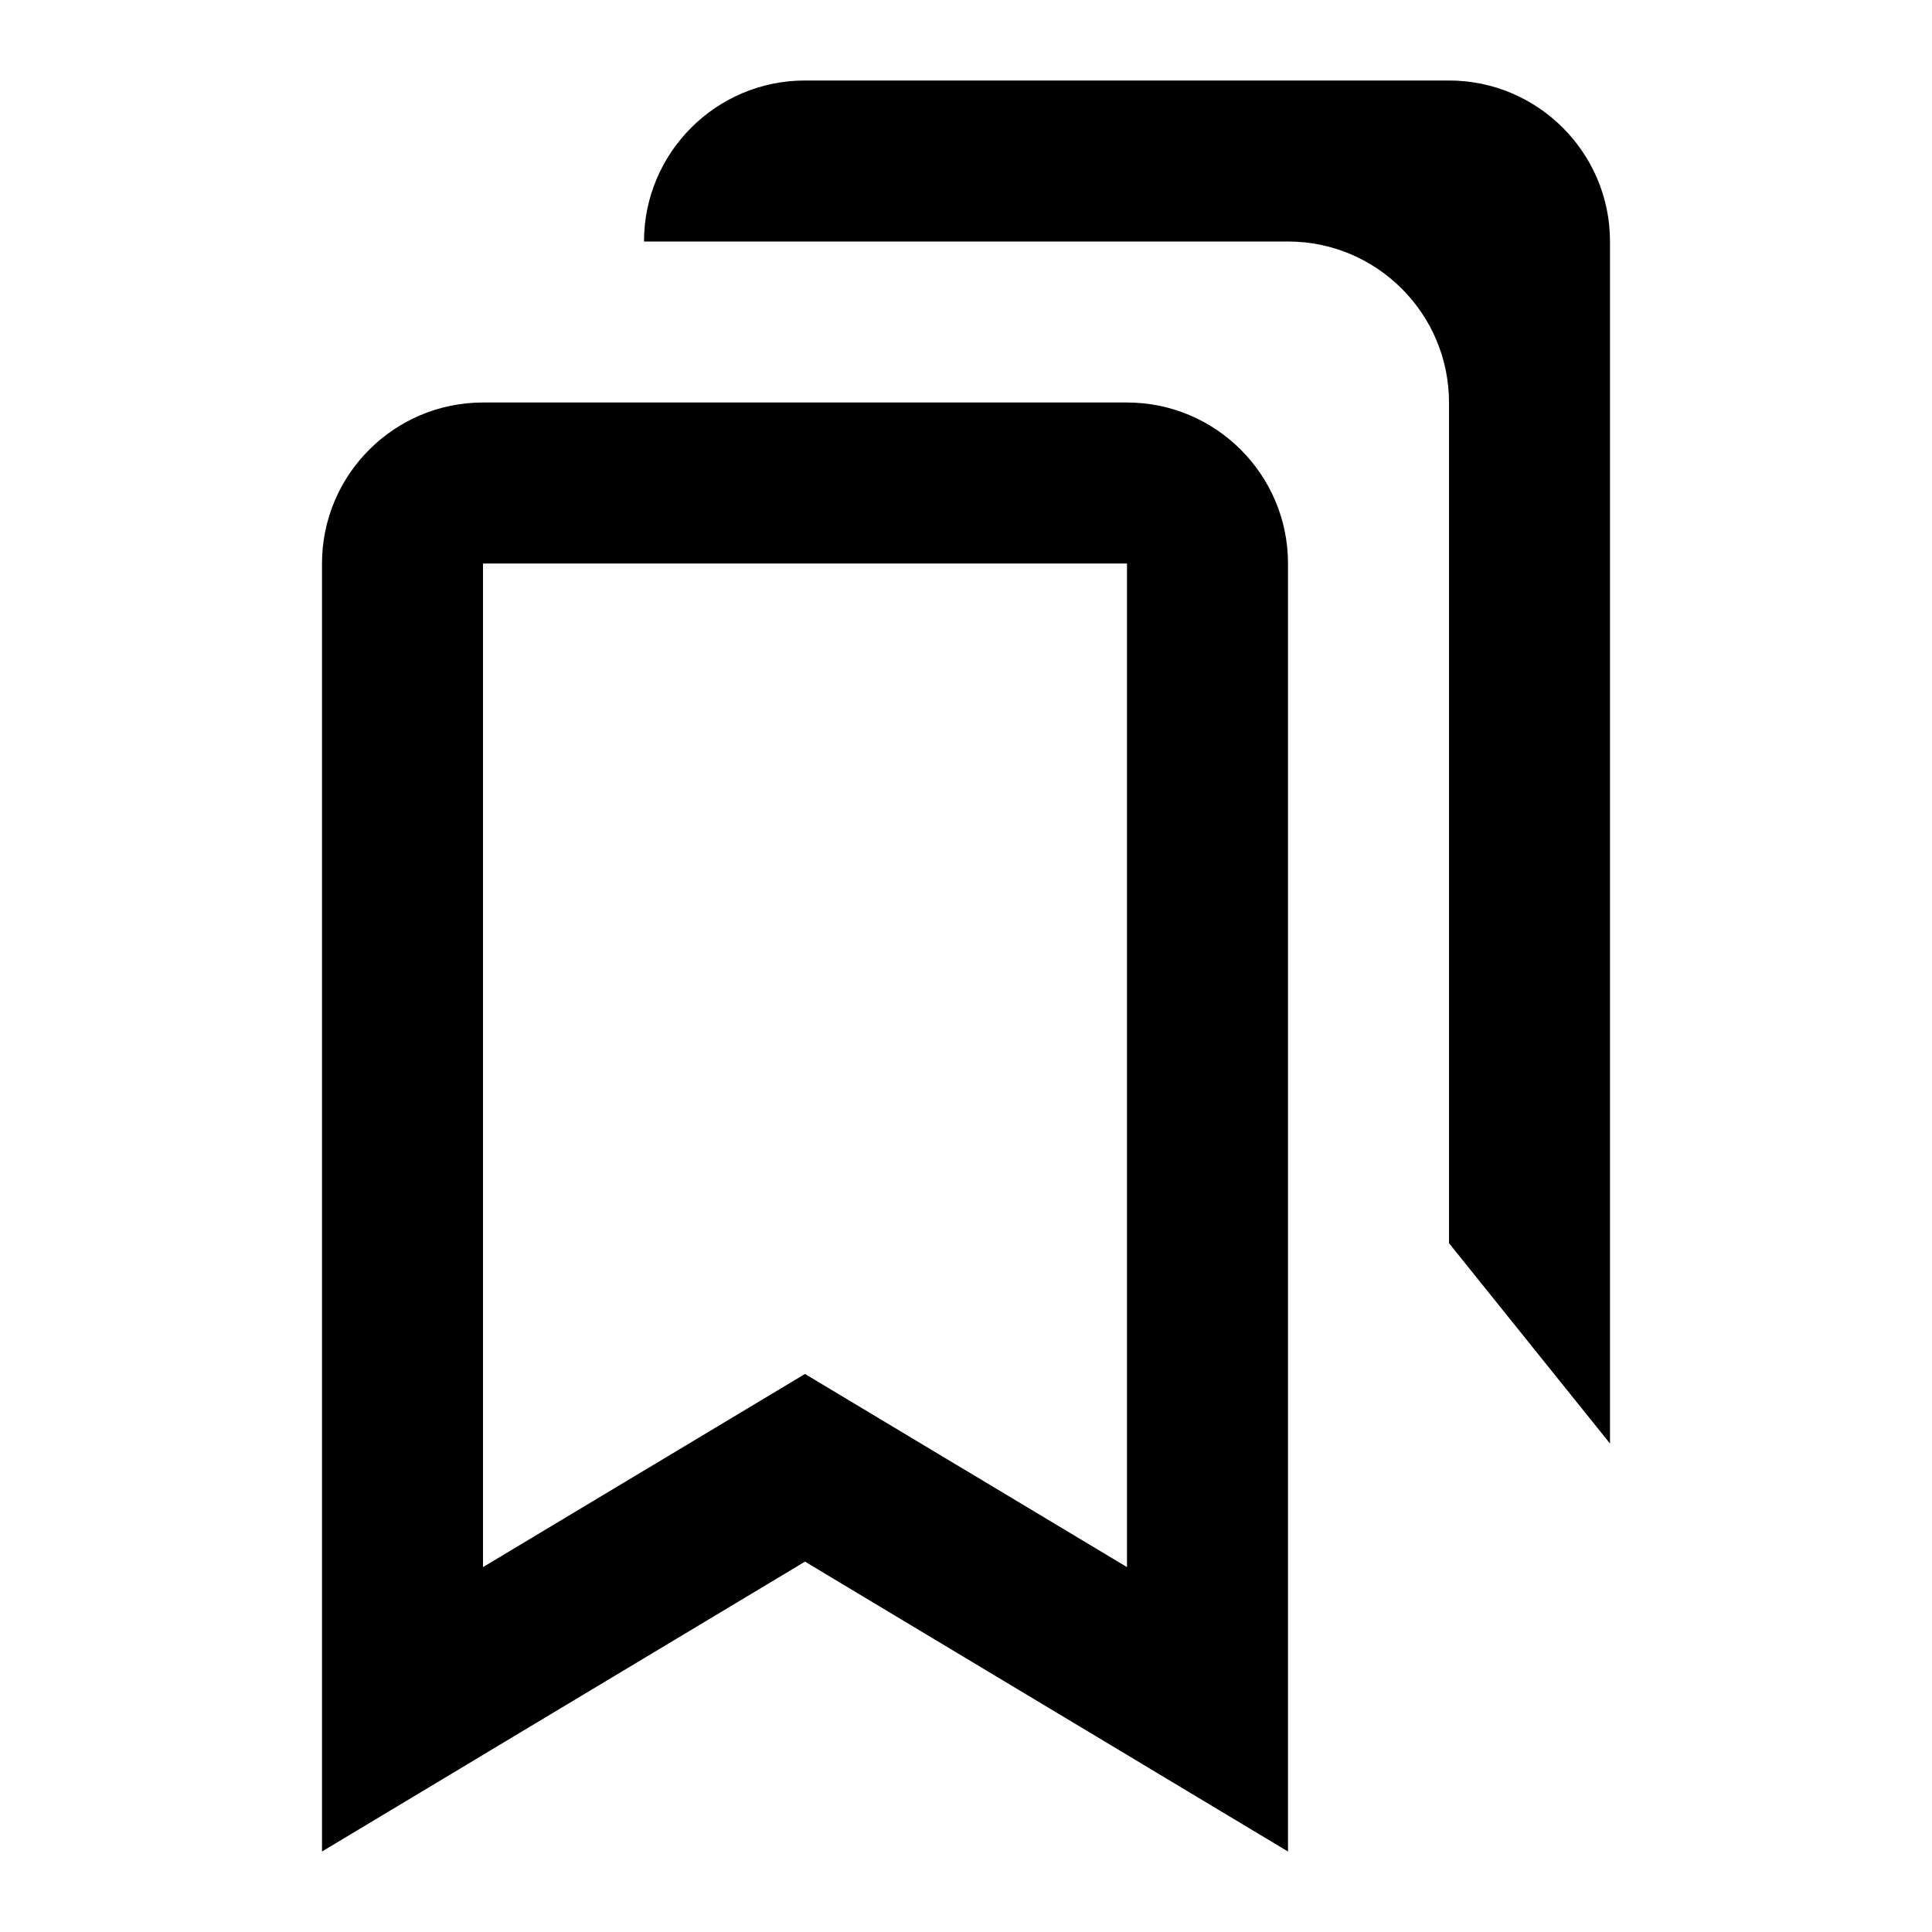
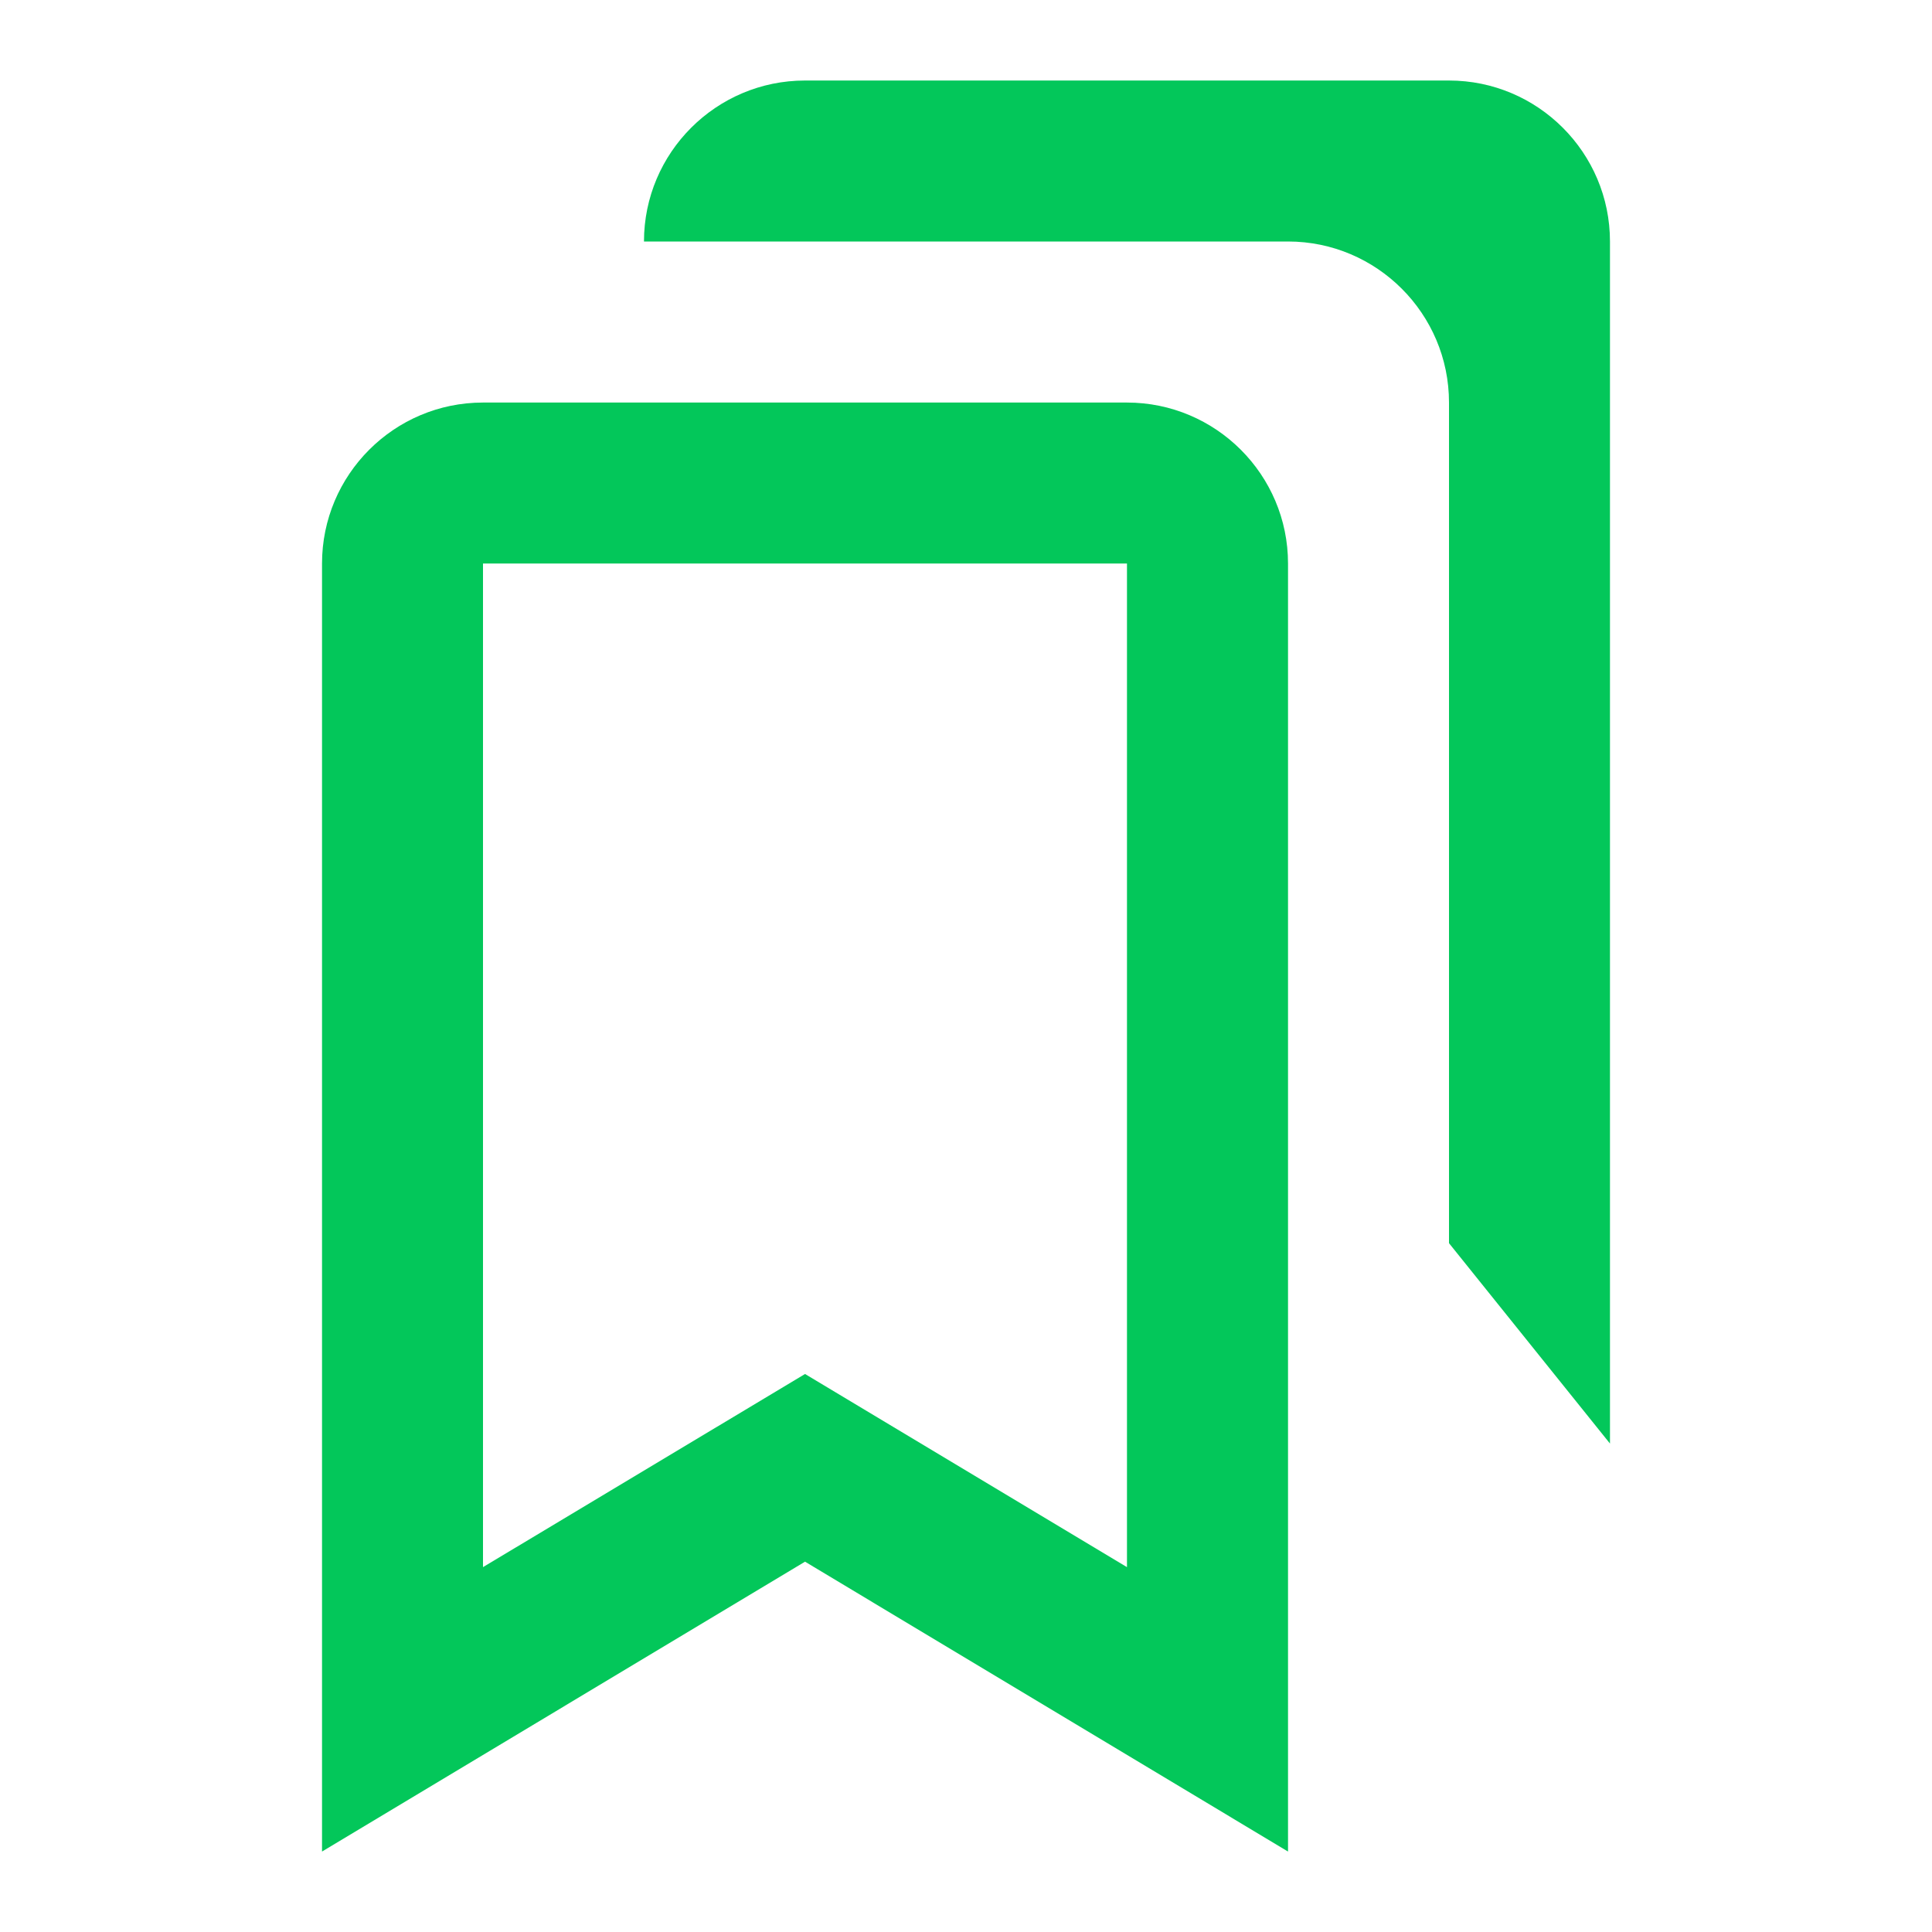
- <svg xmlns="http://www.w3.org/2000/svg" viewBox="0 0 24 24" fill="#000000" width="24" height="24">
-   <path d="M14 5H6c-1.103 0-2 .897-2 2v16l6-3.601L16 23V7c0-1.103-.897-2-2-2zm0 14.467-4-2.399-4 2.399V7h8v12.467z" />
-   <path d="M18 1h-8c-1.103 0-2 .897-2 2h8c1.103 0 2 .897 2 2v10.443l2 2.489V3c0-1.103-.897-2-2-2z" />
+ <svg xmlns="http://www.w3.org/2000/svg" width="28" height="28" viewBox="0 0 28 28" fill="none">
+   <path d="M16.333 5.834H7C5.713 5.834 4.667 6.88 4.667 8.167V26.834L11.667 22.633L18.667 26.834V8.167C18.667 6.88 17.62 5.834 16.333 5.834ZM16.333 22.712L11.667 19.913L7 22.712V8.167H16.333V22.712Z" fill="#03C75A" />
+   <path d="M21 1.167H11.667C10.38 1.167 9.333 2.213 9.333 3.5H18.667C19.953 3.5 21 4.547 21 5.834V18.017L23.333 20.921V3.5C23.333 2.213 22.287 1.167 21 1.167Z" fill="#03C75A" />
</svg>
